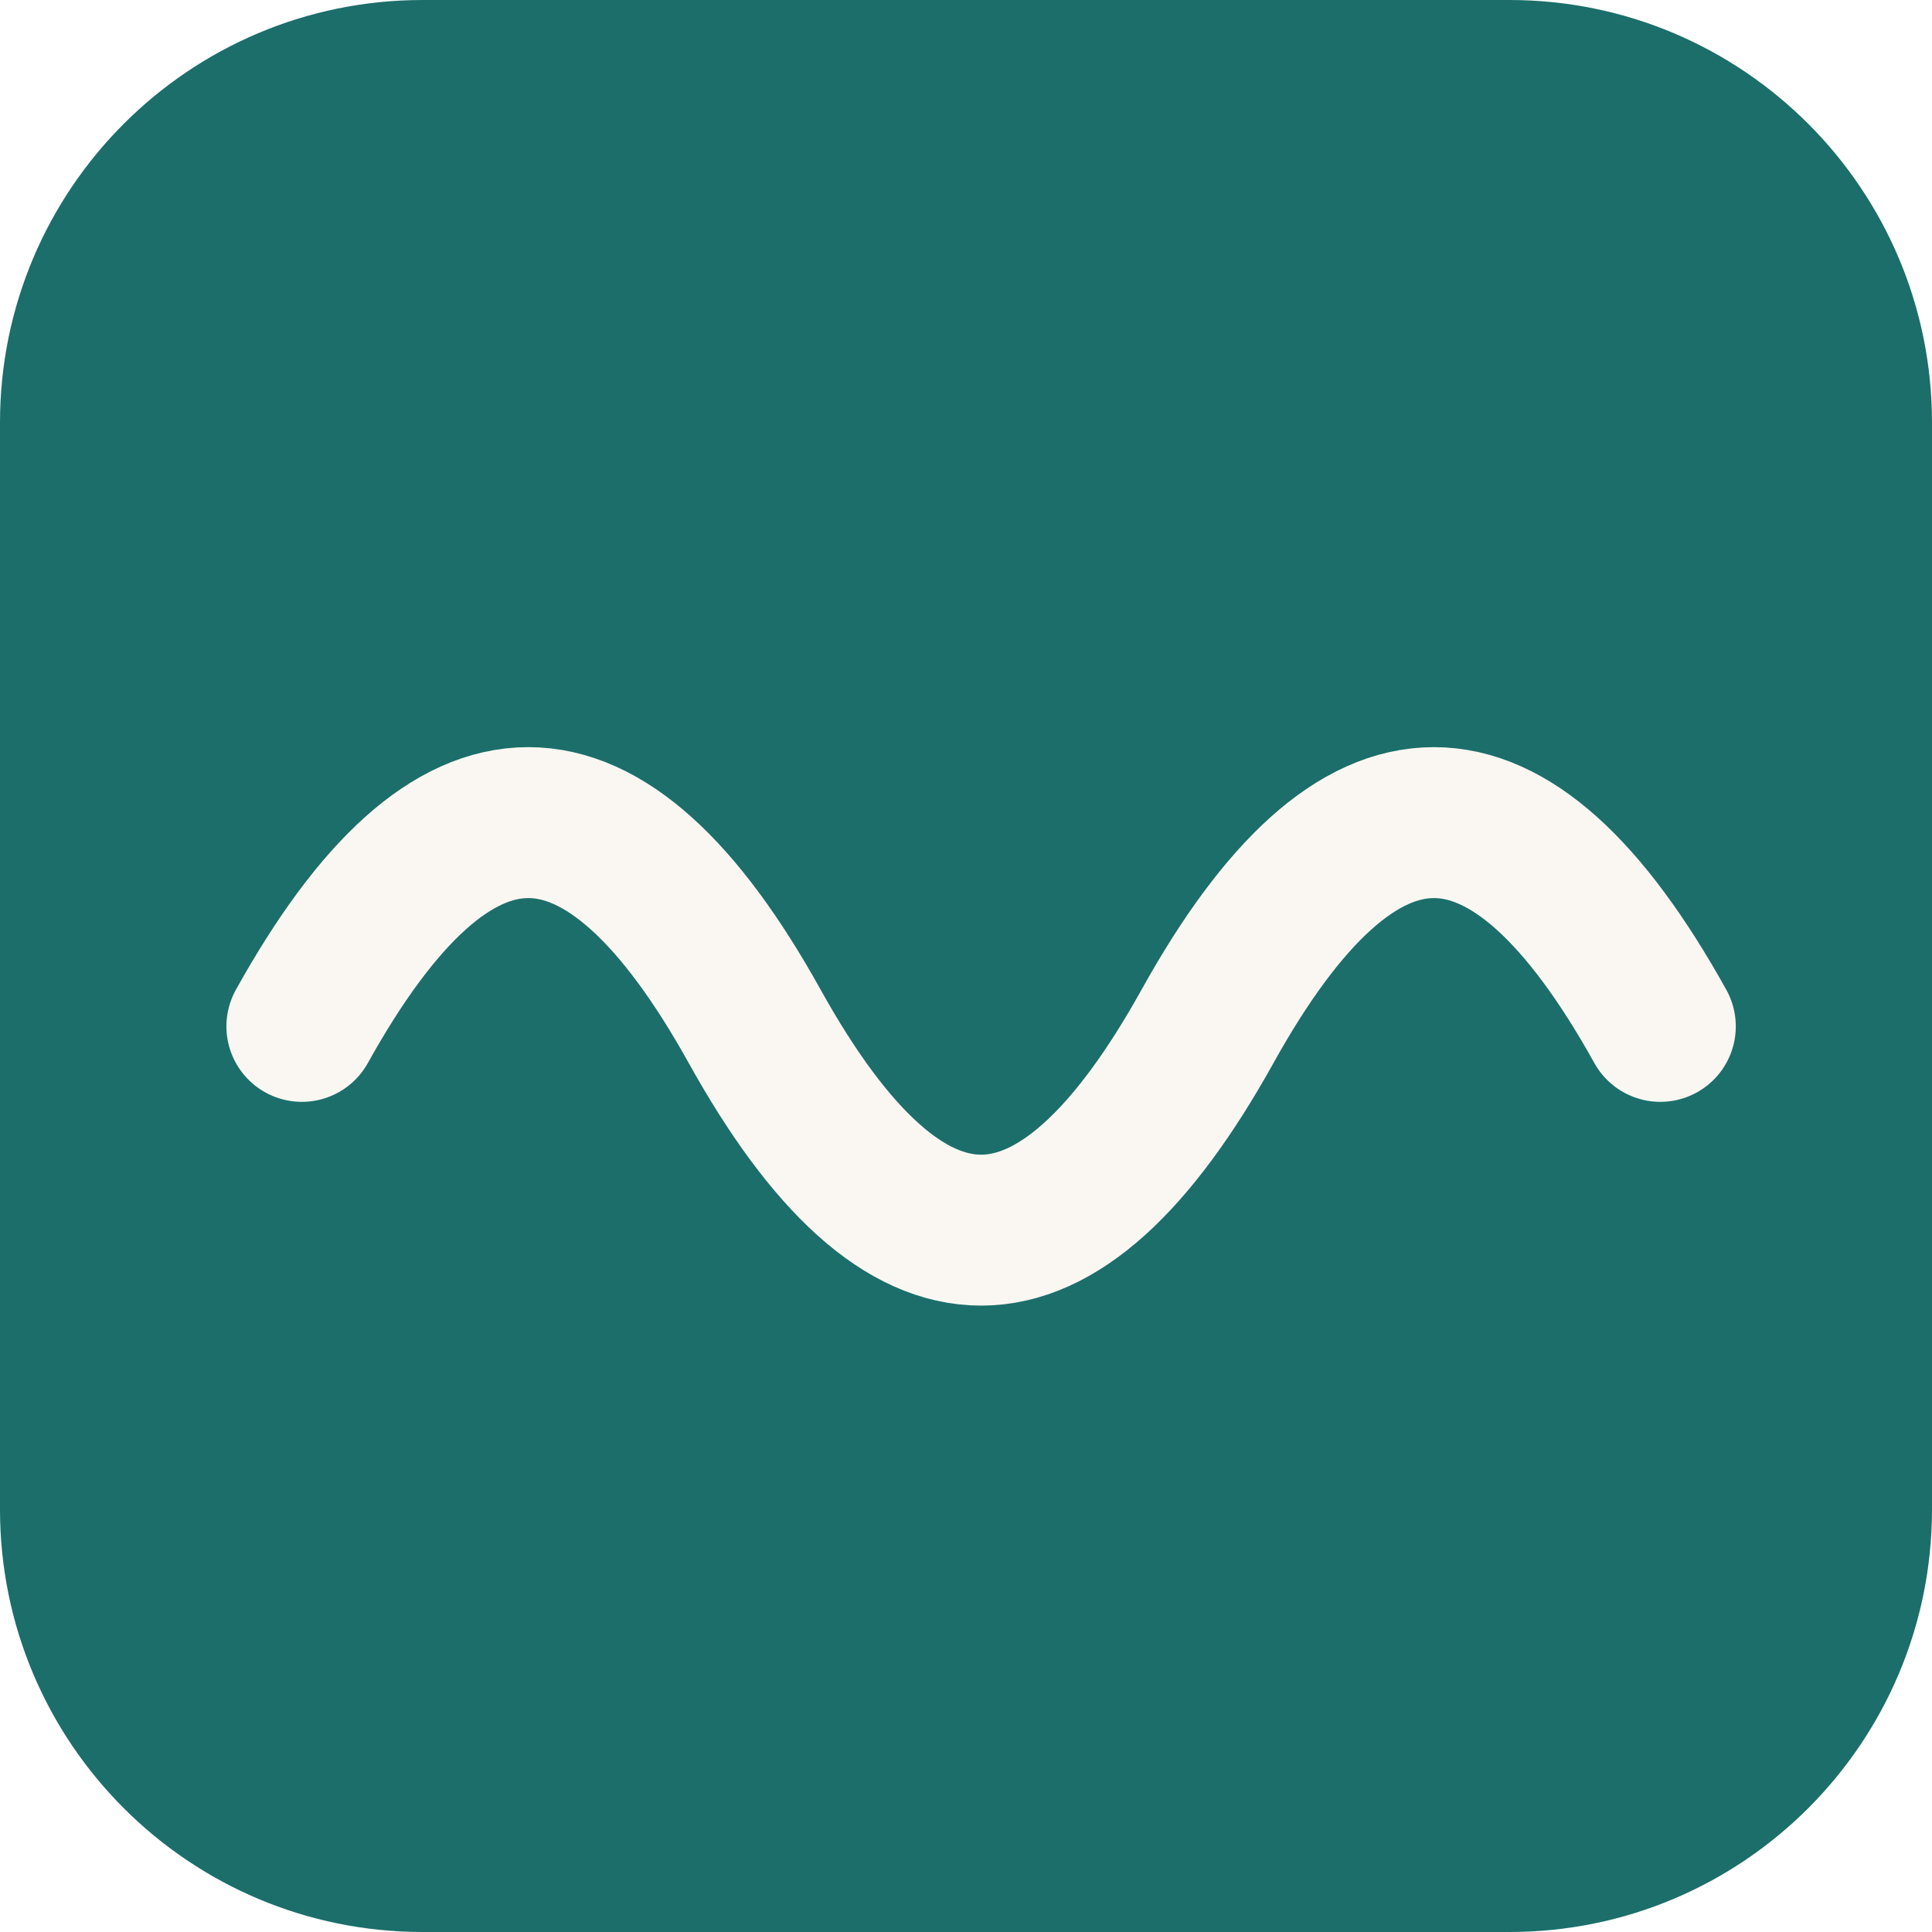
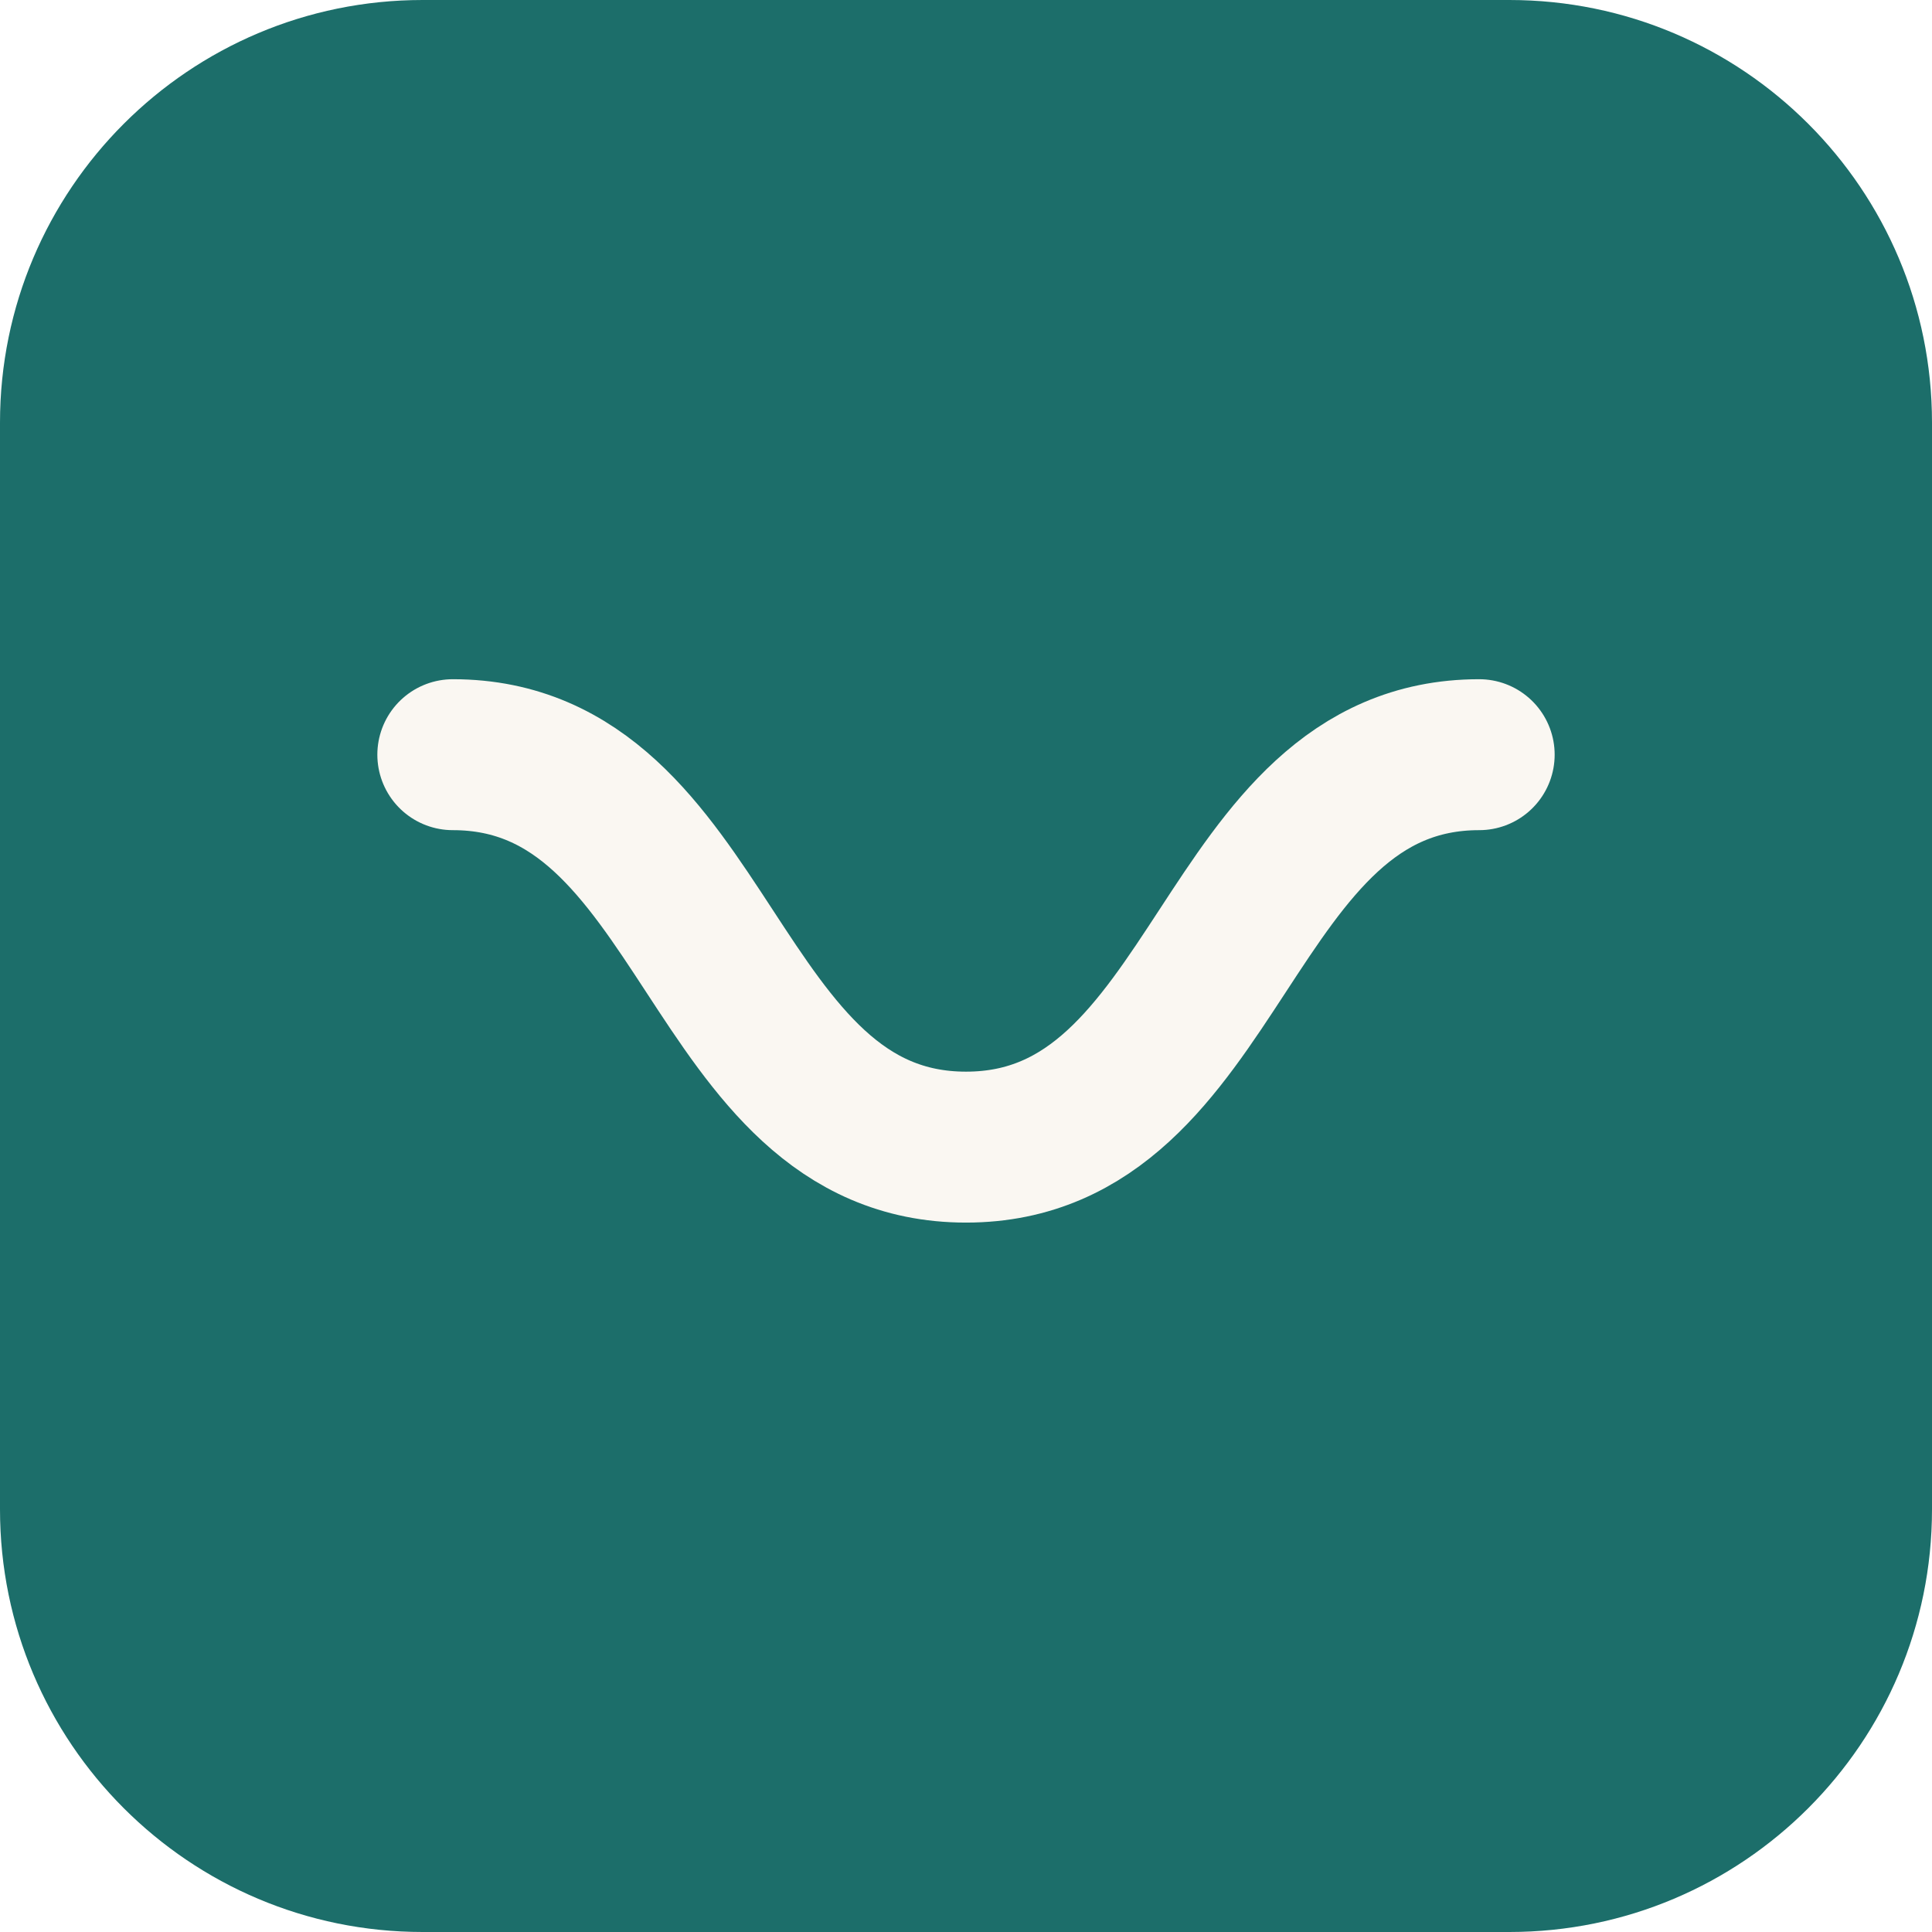
<svg xmlns="http://www.w3.org/2000/svg" viewBox="0 0 64 64">
  <rect width="64" height="64" rx="14" fill="#1c6e6a" />
-   <path d="M10 34c5-9 10-9 15 0s10 9 15 0 10-9 15 0" stroke="#FAF7F2" stroke-width="5" stroke-linecap="round" fill="none" />
+   <path d="M15,25 C23.5,25 23.5,38 32,38 C40.5,38 40.5,25 49,25" stroke="#FAF7F2" stroke-width="5" stroke-linecap="round" fill="none" />
</svg>
